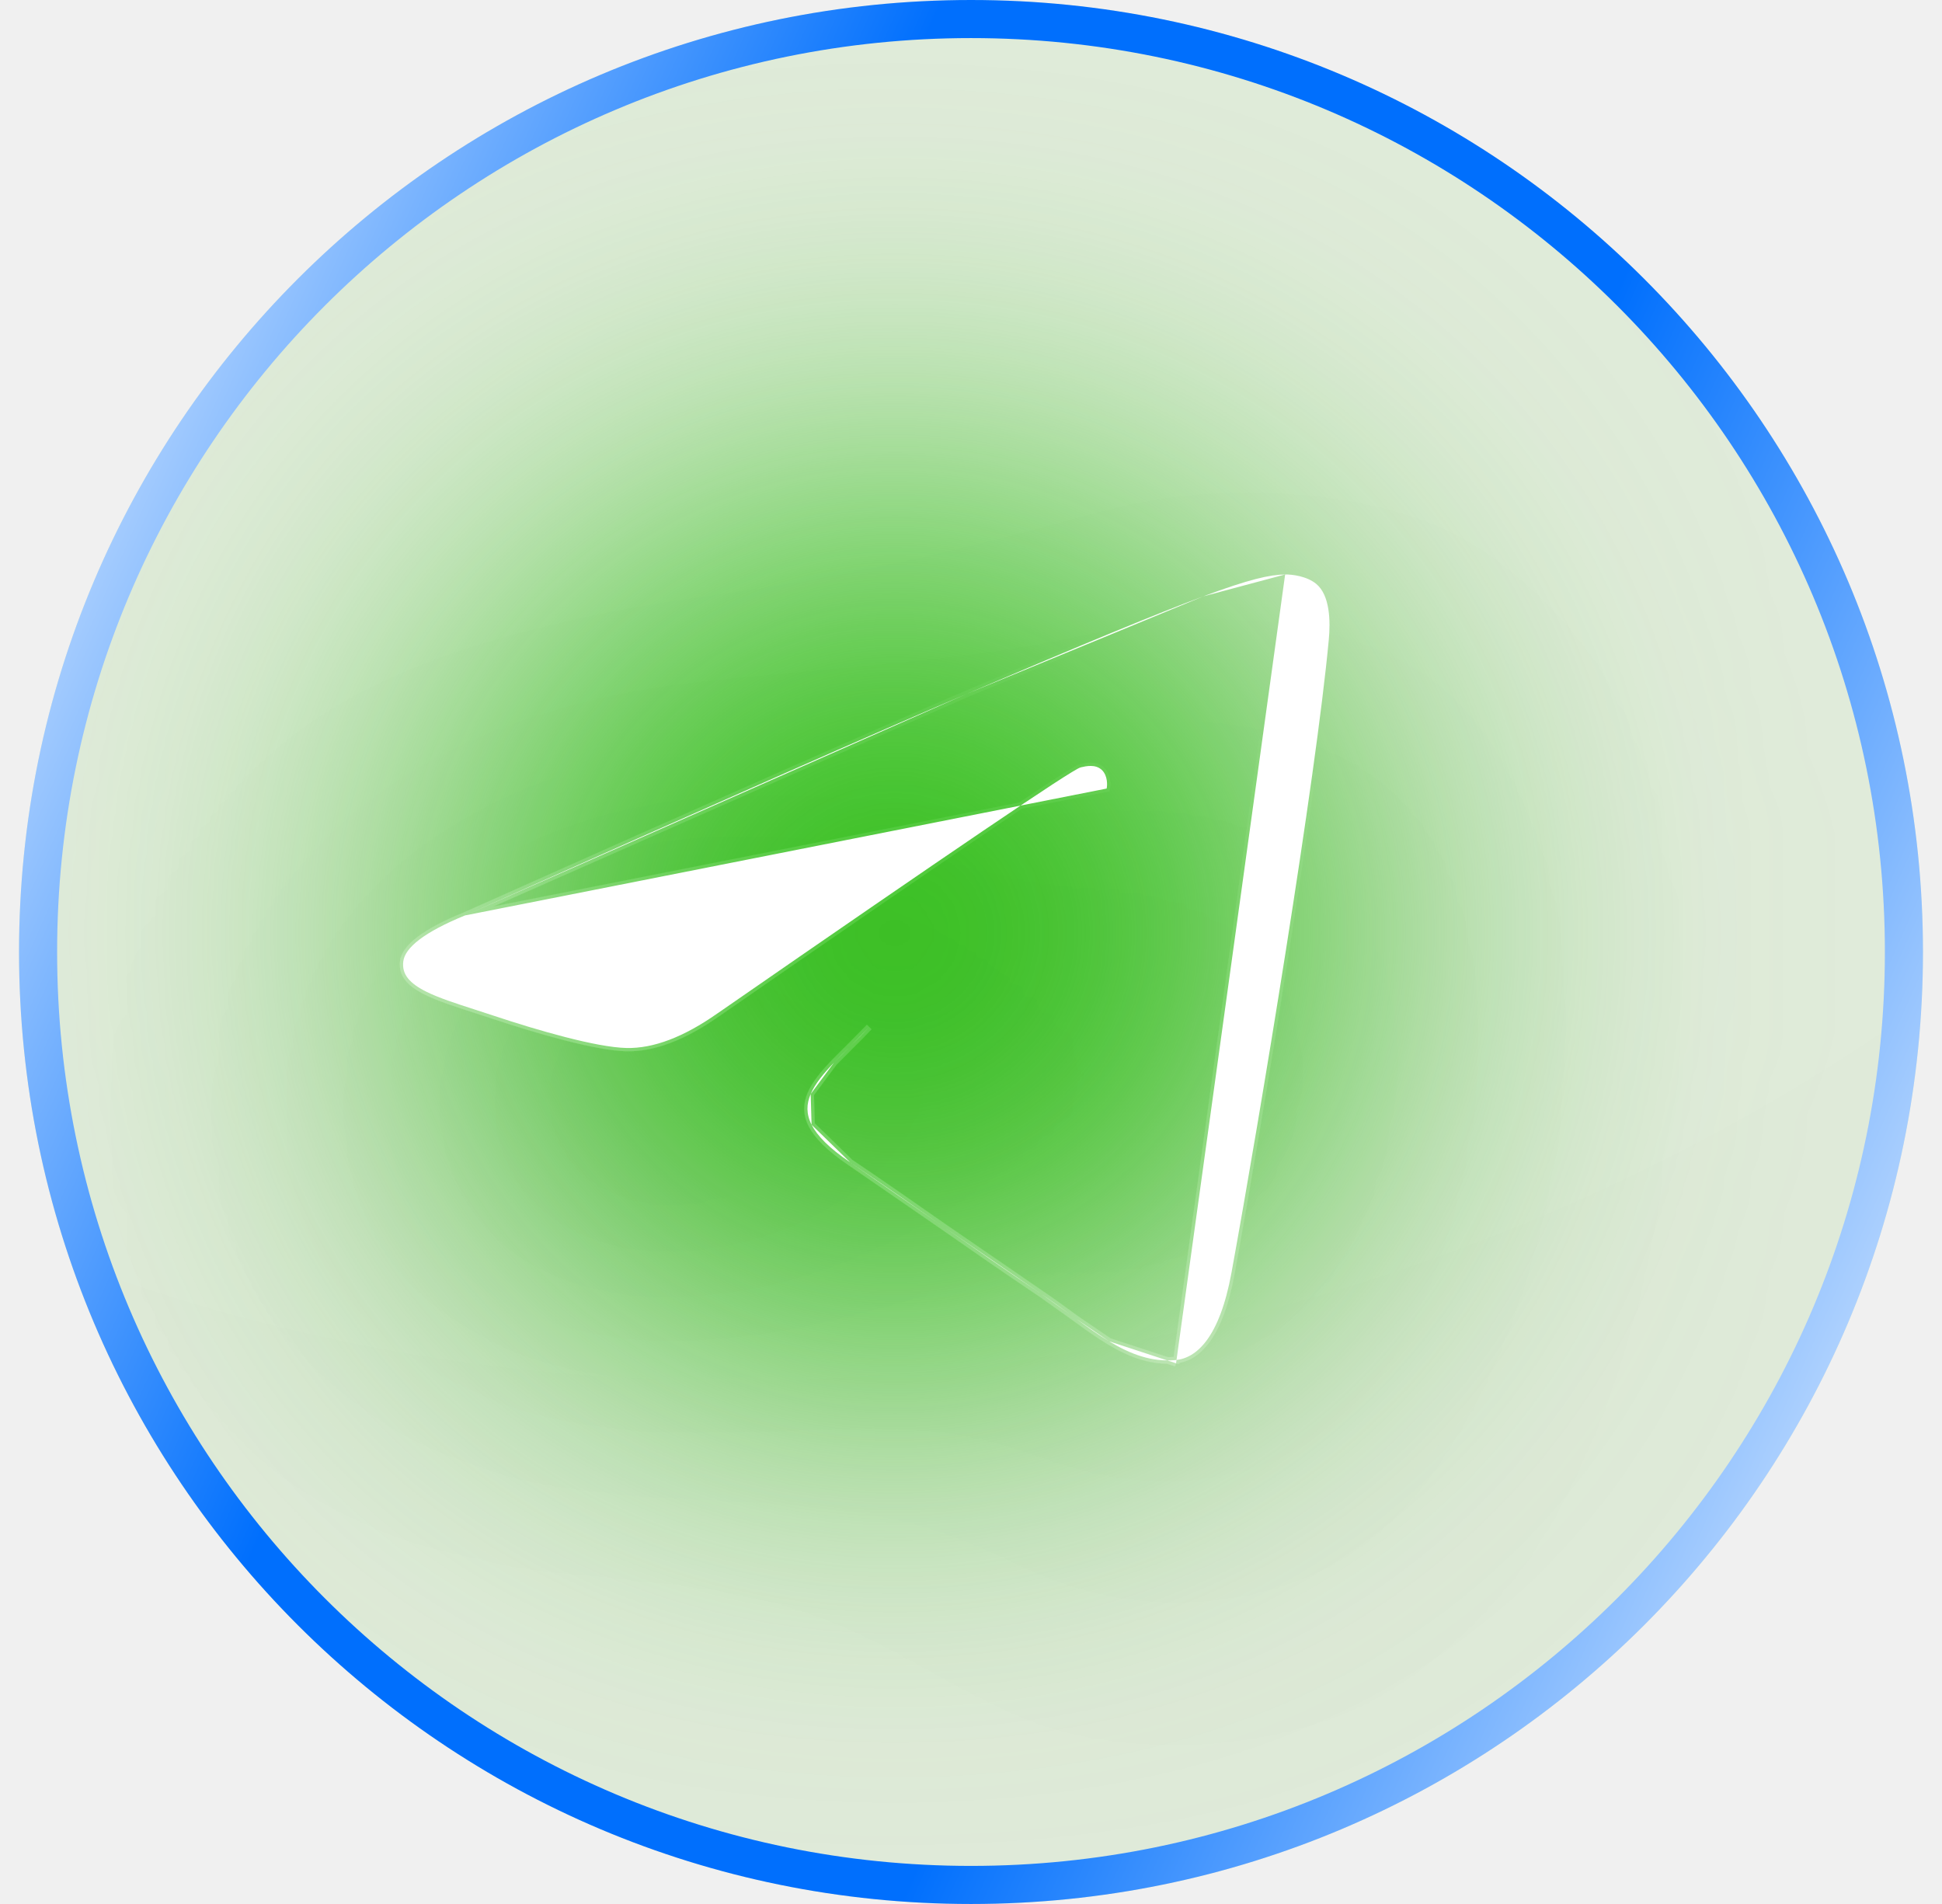
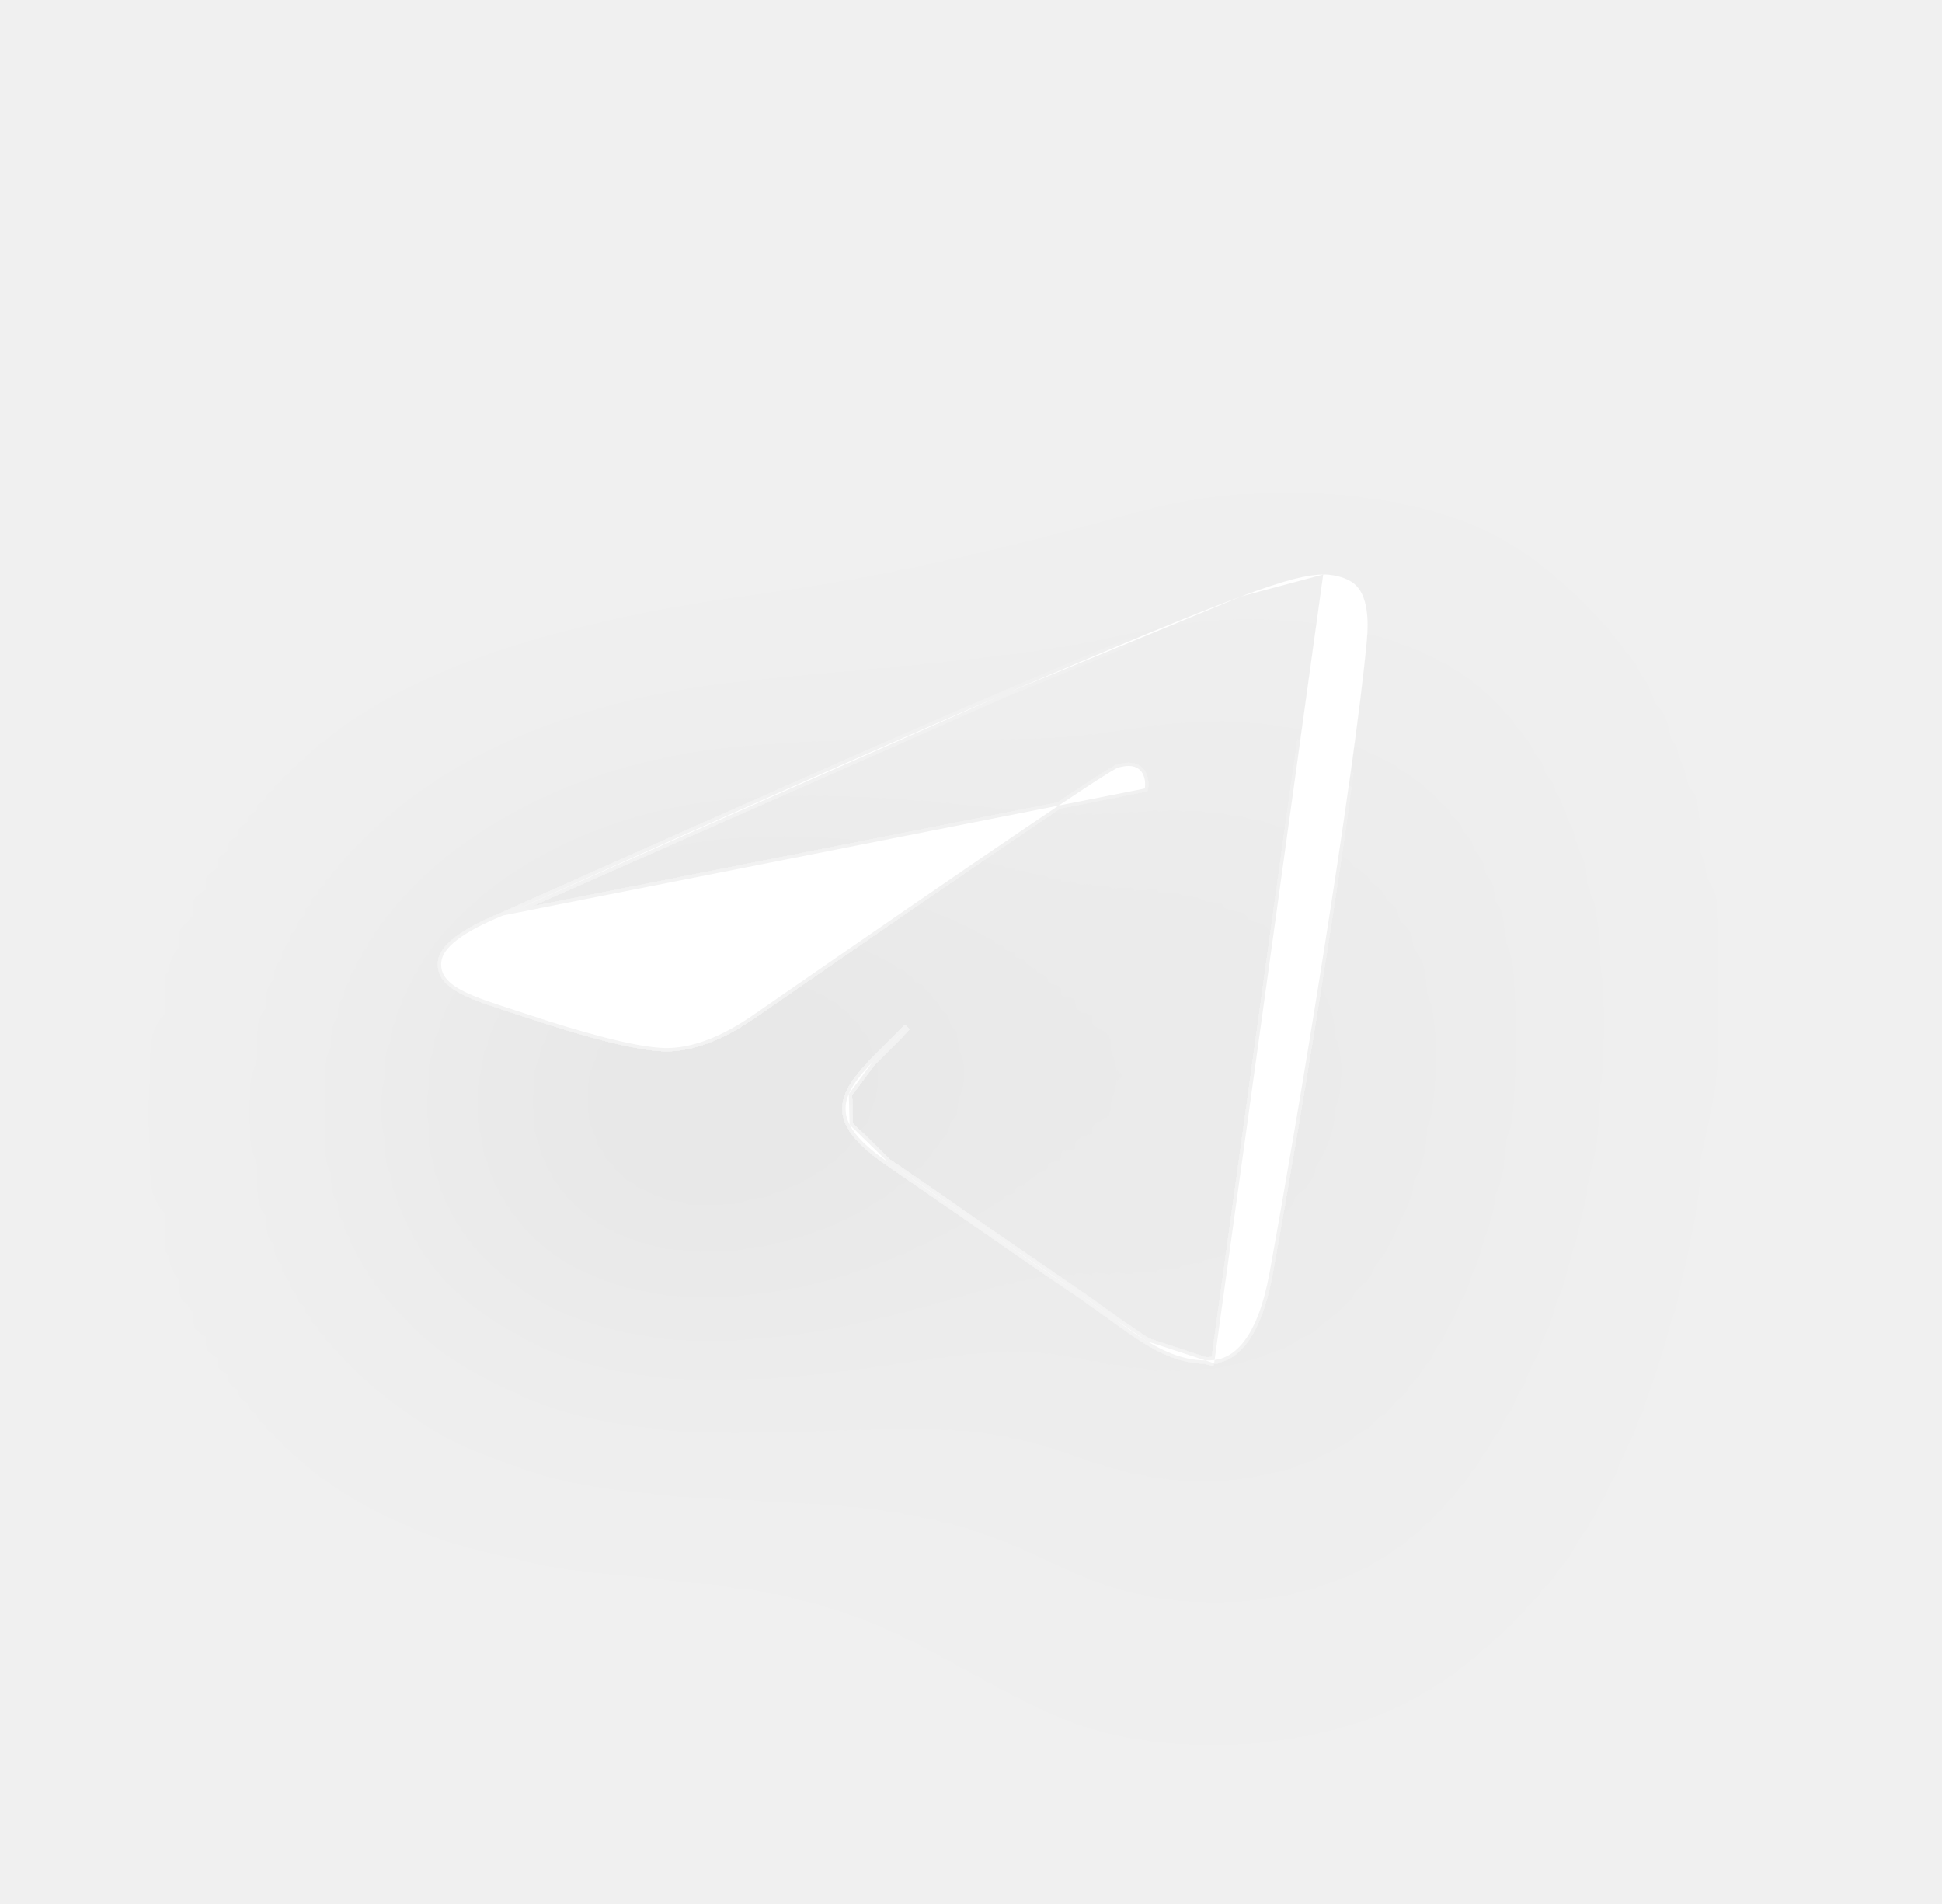
<svg xmlns="http://www.w3.org/2000/svg" width="51" height="50" viewBox="0 0 51 50" fill="none">
-   <g clip-path="url(#clip0_433_4286)">
-     <rect x="0.5" width="50" height="50" rx="25" fill="url(#paint0_radial_433_4286)" fill-opacity="0.2" />
-     <rect x="0.5" width="50" height="50" rx="25" fill="#4CBC0B" fill-opacity="0.1" />
-     <g filter="url(#filter0_f_433_4286)">
-       <rect x="11.5" y="13" width="24" height="23" rx="11.5" fill="#34C21C" />
-     </g>
-     <g filter="url(#filter1_d_433_4286)">
-       <path d="M12.216 24.039L12.216 24.038C11.685 24.255 11.287 24.467 11.015 24.673C10.742 24.881 10.612 25.073 10.591 25.247L10.506 25.237L10.591 25.247C10.569 25.424 10.614 25.567 10.714 25.692C10.816 25.821 10.979 25.935 11.196 26.043C11.528 26.208 11.967 26.349 12.471 26.512C12.631 26.564 12.798 26.617 12.97 26.675L12.943 26.756L12.97 26.675C13.545 26.866 14.218 27.074 14.847 27.235C15.478 27.398 16.059 27.512 16.451 27.521C17.155 27.537 17.953 27.238 18.845 26.61L18.846 26.61C21.917 24.484 24.246 22.884 25.831 21.809C26.624 21.272 27.232 20.865 27.654 20.59C27.865 20.453 28.03 20.348 28.149 20.276C28.208 20.24 28.257 20.212 28.294 20.191C28.328 20.173 28.362 20.156 28.388 20.15C28.457 20.134 28.55 20.113 28.644 20.114C28.74 20.114 28.845 20.137 28.932 20.216C29.018 20.295 29.053 20.405 29.066 20.494C29.079 20.583 29.072 20.666 29.062 20.708C29.062 20.708 29.062 20.708 29.062 20.708L12.216 24.039ZM12.216 24.039L12.219 24.037M12.216 24.039L12.219 24.037M12.219 24.037C18.793 21.1 23.177 19.164 25.369 18.229M12.219 24.037L25.369 18.229M30.885 35.801L30.877 35.716C31.417 35.665 32.027 35.141 32.342 33.415C33.089 29.32 34.557 20.45 34.896 16.798C34.918 16.561 34.928 16.269 34.884 15.996C34.84 15.722 34.745 15.482 34.568 15.335L34.622 15.269L34.568 15.335C34.446 15.234 34.288 15.17 34.134 15.132C33.98 15.095 33.836 15.084 33.75 15.086L30.885 35.801ZM30.885 35.801L30.877 35.716C30.248 35.775 29.691 35.563 29.127 35.224M30.885 35.801L29.127 35.224M25.369 18.229C28.501 16.894 30.39 16.111 31.602 15.66M25.369 18.229L31.602 15.66M31.602 15.66C32.816 15.208 33.342 15.093 33.75 15.086L31.602 15.66ZM29.127 35.224C28.845 35.054 28.564 34.854 28.272 34.641M29.127 35.224L28.272 34.641M28.272 34.641C28.223 34.605 28.174 34.57 28.125 34.534M28.272 34.641L28.125 34.534M28.125 34.534C27.879 34.354 27.625 34.169 27.36 33.99M28.125 34.534L27.36 33.99M27.36 33.99C26.368 33.324 25.592 32.783 24.823 32.246M27.36 33.99L24.823 32.246M24.823 32.246L24.722 32.176M24.823 32.246L24.722 32.176M24.722 32.176C23.987 31.662 23.249 31.147 22.327 30.524M24.722 32.176L22.327 30.524M22.327 30.524C21.775 30.151 21.462 29.827 21.313 29.536M22.327 30.524L21.313 29.536M21.313 29.536C21.168 29.25 21.178 28.991 21.29 28.73M21.313 29.536L21.29 28.73M21.29 28.73C21.404 28.463 21.624 28.196 21.902 27.905M21.29 28.73L21.902 27.905M21.902 27.905C22.025 27.777 22.157 27.647 22.295 27.511M21.902 27.905L22.295 27.511M22.295 27.511C22.312 27.493 22.33 27.475 22.348 27.457M22.295 27.511L22.348 27.457M22.348 27.457C22.505 27.302 22.667 27.141 22.827 26.971L22.348 27.457Z" fill="white" stroke="url(#paint1_linear_433_4286)" stroke-width="0.171" />
-     </g>
+   <g id="icon" filter="url(#filter0_d_631_141)">
+     <path id="Path-3" d="M13.216 24.039L13.216 24.038C12.685 24.255 12.287 24.467 12.015 24.673C11.742 24.881 11.612 25.073 11.591 25.247L11.506 25.237L11.591 25.247C11.569 25.424 11.614 25.567 11.714 25.692C11.816 25.821 11.979 25.935 12.196 26.043C12.528 26.208 12.967 26.349 13.471 26.512C13.631 26.564 13.798 26.617 13.97 26.675L13.943 26.756L13.97 26.675C14.545 26.866 15.218 27.074 15.847 27.235C16.478 27.398 17.059 27.512 17.451 27.521C18.155 27.537 18.953 27.238 19.845 26.61L19.846 26.61C22.917 24.484 25.246 22.884 26.831 21.809C27.624 21.272 28.232 20.865 28.654 20.59C28.865 20.453 29.03 20.348 29.149 20.276C29.208 20.24 29.257 20.212 29.294 20.191C29.328 20.173 29.362 20.156 29.388 20.15C29.457 20.134 29.55 20.113 29.644 20.114C29.74 20.114 29.845 20.137 29.932 20.216C30.018 20.295 30.053 20.405 30.066 20.494C30.079 20.583 30.072 20.666 30.062 20.708C30.062 20.708 30.062 20.708 30.062 20.708L13.216 24.039ZM13.216 24.039L13.219 24.037M13.216 24.039L13.219 24.037M13.219 24.037C19.793 21.1 24.177 19.164 26.369 18.229M13.219 24.037L26.369 18.229M31.885 35.801L31.877 35.716C32.417 35.665 33.027 35.141 33.342 33.415C34.089 29.32 35.557 20.45 35.896 16.798C35.918 16.561 35.928 16.269 35.884 15.996C35.84 15.722 35.745 15.482 35.568 15.335L35.622 15.269L35.568 15.335C35.446 15.234 35.288 15.17 35.134 15.132C34.98 15.095 34.836 15.084 34.75 15.086L31.885 35.801ZM31.885 35.801L31.877 35.716C31.248 35.775 30.691 35.563 30.127 35.224M31.885 35.801L30.127 35.224M26.369 18.229C29.501 16.894 31.39 16.111 32.602 15.66M26.369 18.229L32.602 15.66M32.602 15.66C33.816 15.208 34.342 15.093 34.75 15.086L32.602 15.66ZM30.127 35.224C29.845 35.054 29.564 34.854 29.272 34.641M30.127 35.224L29.272 34.641M29.272 34.641C29.223 34.605 29.174 34.57 29.125 34.534M29.272 34.641L29.125 34.534M29.125 34.534C28.879 34.354 28.625 34.169 28.36 33.99M29.125 34.534L28.36 33.99M28.36 33.99C27.368 33.324 26.592 32.783 25.823 32.246M28.36 33.99L25.823 32.246M25.823 32.246L25.722 32.176M25.823 32.246L25.722 32.176M25.722 32.176C24.987 31.662 24.249 31.147 23.327 30.524M25.722 32.176L23.327 30.524M23.327 30.524C22.775 30.151 22.462 29.827 22.313 29.536M23.327 30.524L22.313 29.536M22.313 29.536C22.168 29.25 22.178 28.991 22.29 28.73M22.313 29.536L22.29 28.73M22.29 28.73C22.404 28.463 22.624 28.196 22.902 27.905M22.29 28.73L22.902 27.905M22.902 27.905C23.025 27.777 23.157 27.647 23.295 27.511M22.902 27.905L23.295 27.511M23.295 27.511C23.312 27.493 23.33 27.475 23.348 27.457M23.295 27.511L23.348 27.457M23.348 27.457C23.505 27.302 23.667 27.141 23.827 26.971L23.348 27.457Z" fill="white" stroke="url(#paint0_linear_631_141)" stroke-width="0.171" />
  </g>
-   <rect x="1" y="0.5" width="49" height="49" rx="24.5" stroke="url(#paint2_linear_433_4286)" />
  <defs>
-     <filter id="filter0_f_433_4286" x="-8.5" y="-7" width="64" height="63" filterUnits="userSpaceOnUse" color-interpolation-filters="sRGB">
-       <feFlood flood-opacity="0" result="BackgroundImageFix" />
-       <feBlend mode="normal" in="SourceGraphic" in2="BackgroundImageFix" result="shape" />
-       <feGaussianBlur stdDeviation="10" result="effect1_foregroundBlur_433_4286" />
-     </filter>
-     <filter id="filter1_d_433_4286" x="-9.5" y="-1" width="64.5" height="60.812" filterUnits="userSpaceOnUse" color-interpolation-filters="sRGB">
+     <filter id="filter0_d_631_141" x="-8.5" y="-1" width="64.5" height="60.812" filterUnits="userSpaceOnUse" color-interpolation-filters="sRGB">
      <feFlood flood-opacity="0" result="BackgroundImageFix" />
      <feColorMatrix in="SourceAlpha" type="matrix" values="0 0 0 0 0 0 0 0 0 0 0 0 0 0 0 0 0 0 127 0" result="hardAlpha" />
      <feOffset dy="4" />
      <feGaussianBlur stdDeviation="10" />
      <feComposite in2="hardAlpha" operator="out" />
      <feColorMatrix type="matrix" values="0 0 0 0 0 0 0 0 0 0 0 0 0 0 0 0 0 0 0.15 0" />
-       <feBlend mode="normal" in2="BackgroundImageFix" result="effect1_dropShadow_433_4286" />
-       <feBlend mode="normal" in="SourceGraphic" in2="effect1_dropShadow_433_4286" result="shape" />
+       <feBlend mode="normal" in2="BackgroundImageFix" result="effect1_dropShadow_631_141" />
+       <feBlend mode="normal" in="SourceGraphic" in2="effect1_dropShadow_631_141" result="shape" />
    </filter>
-     <radialGradient id="paint0_radial_433_4286" cx="0" cy="0" r="1" gradientUnits="userSpaceOnUse" gradientTransform="translate(24.0931 -0.3125) rotate(77.6251) scale(61.61 78.5133)">
-       <stop stop-color="white" stop-opacity="0.4" />
-       <stop offset="1" stop-color="white" stop-opacity="0" />
-     </radialGradient>
-     <linearGradient id="paint1_linear_433_4286" x1="15.526" y1="33.944" x2="26.784" y2="15.389" gradientUnits="userSpaceOnUse">
+     <linearGradient id="paint0_linear_631_141" x1="16.526" y1="33.944" x2="27.784" y2="15.389" gradientUnits="userSpaceOnUse">
      <stop stop-color="white" stop-opacity="0.25" />
      <stop offset="1" stop-color="white" stop-opacity="0" />
    </linearGradient>
-     <linearGradient id="paint2_linear_433_4286" x1="0.5" y1="0" x2="60.809" y2="26.804" gradientUnits="userSpaceOnUse">
-       <stop stop-color="white" />
-       <stop offset="0.336" stop-color="#006FFD" />
-       <stop offset="0.628" stop-color="#006FFD" />
-       <stop offset="1" stop-color="white" />
-     </linearGradient>
-     <clipPath id="clip0_433_4286">
-       <rect x="0.5" width="50" height="50" rx="25" fill="white" />
-     </clipPath>
  </defs>
</svg>
